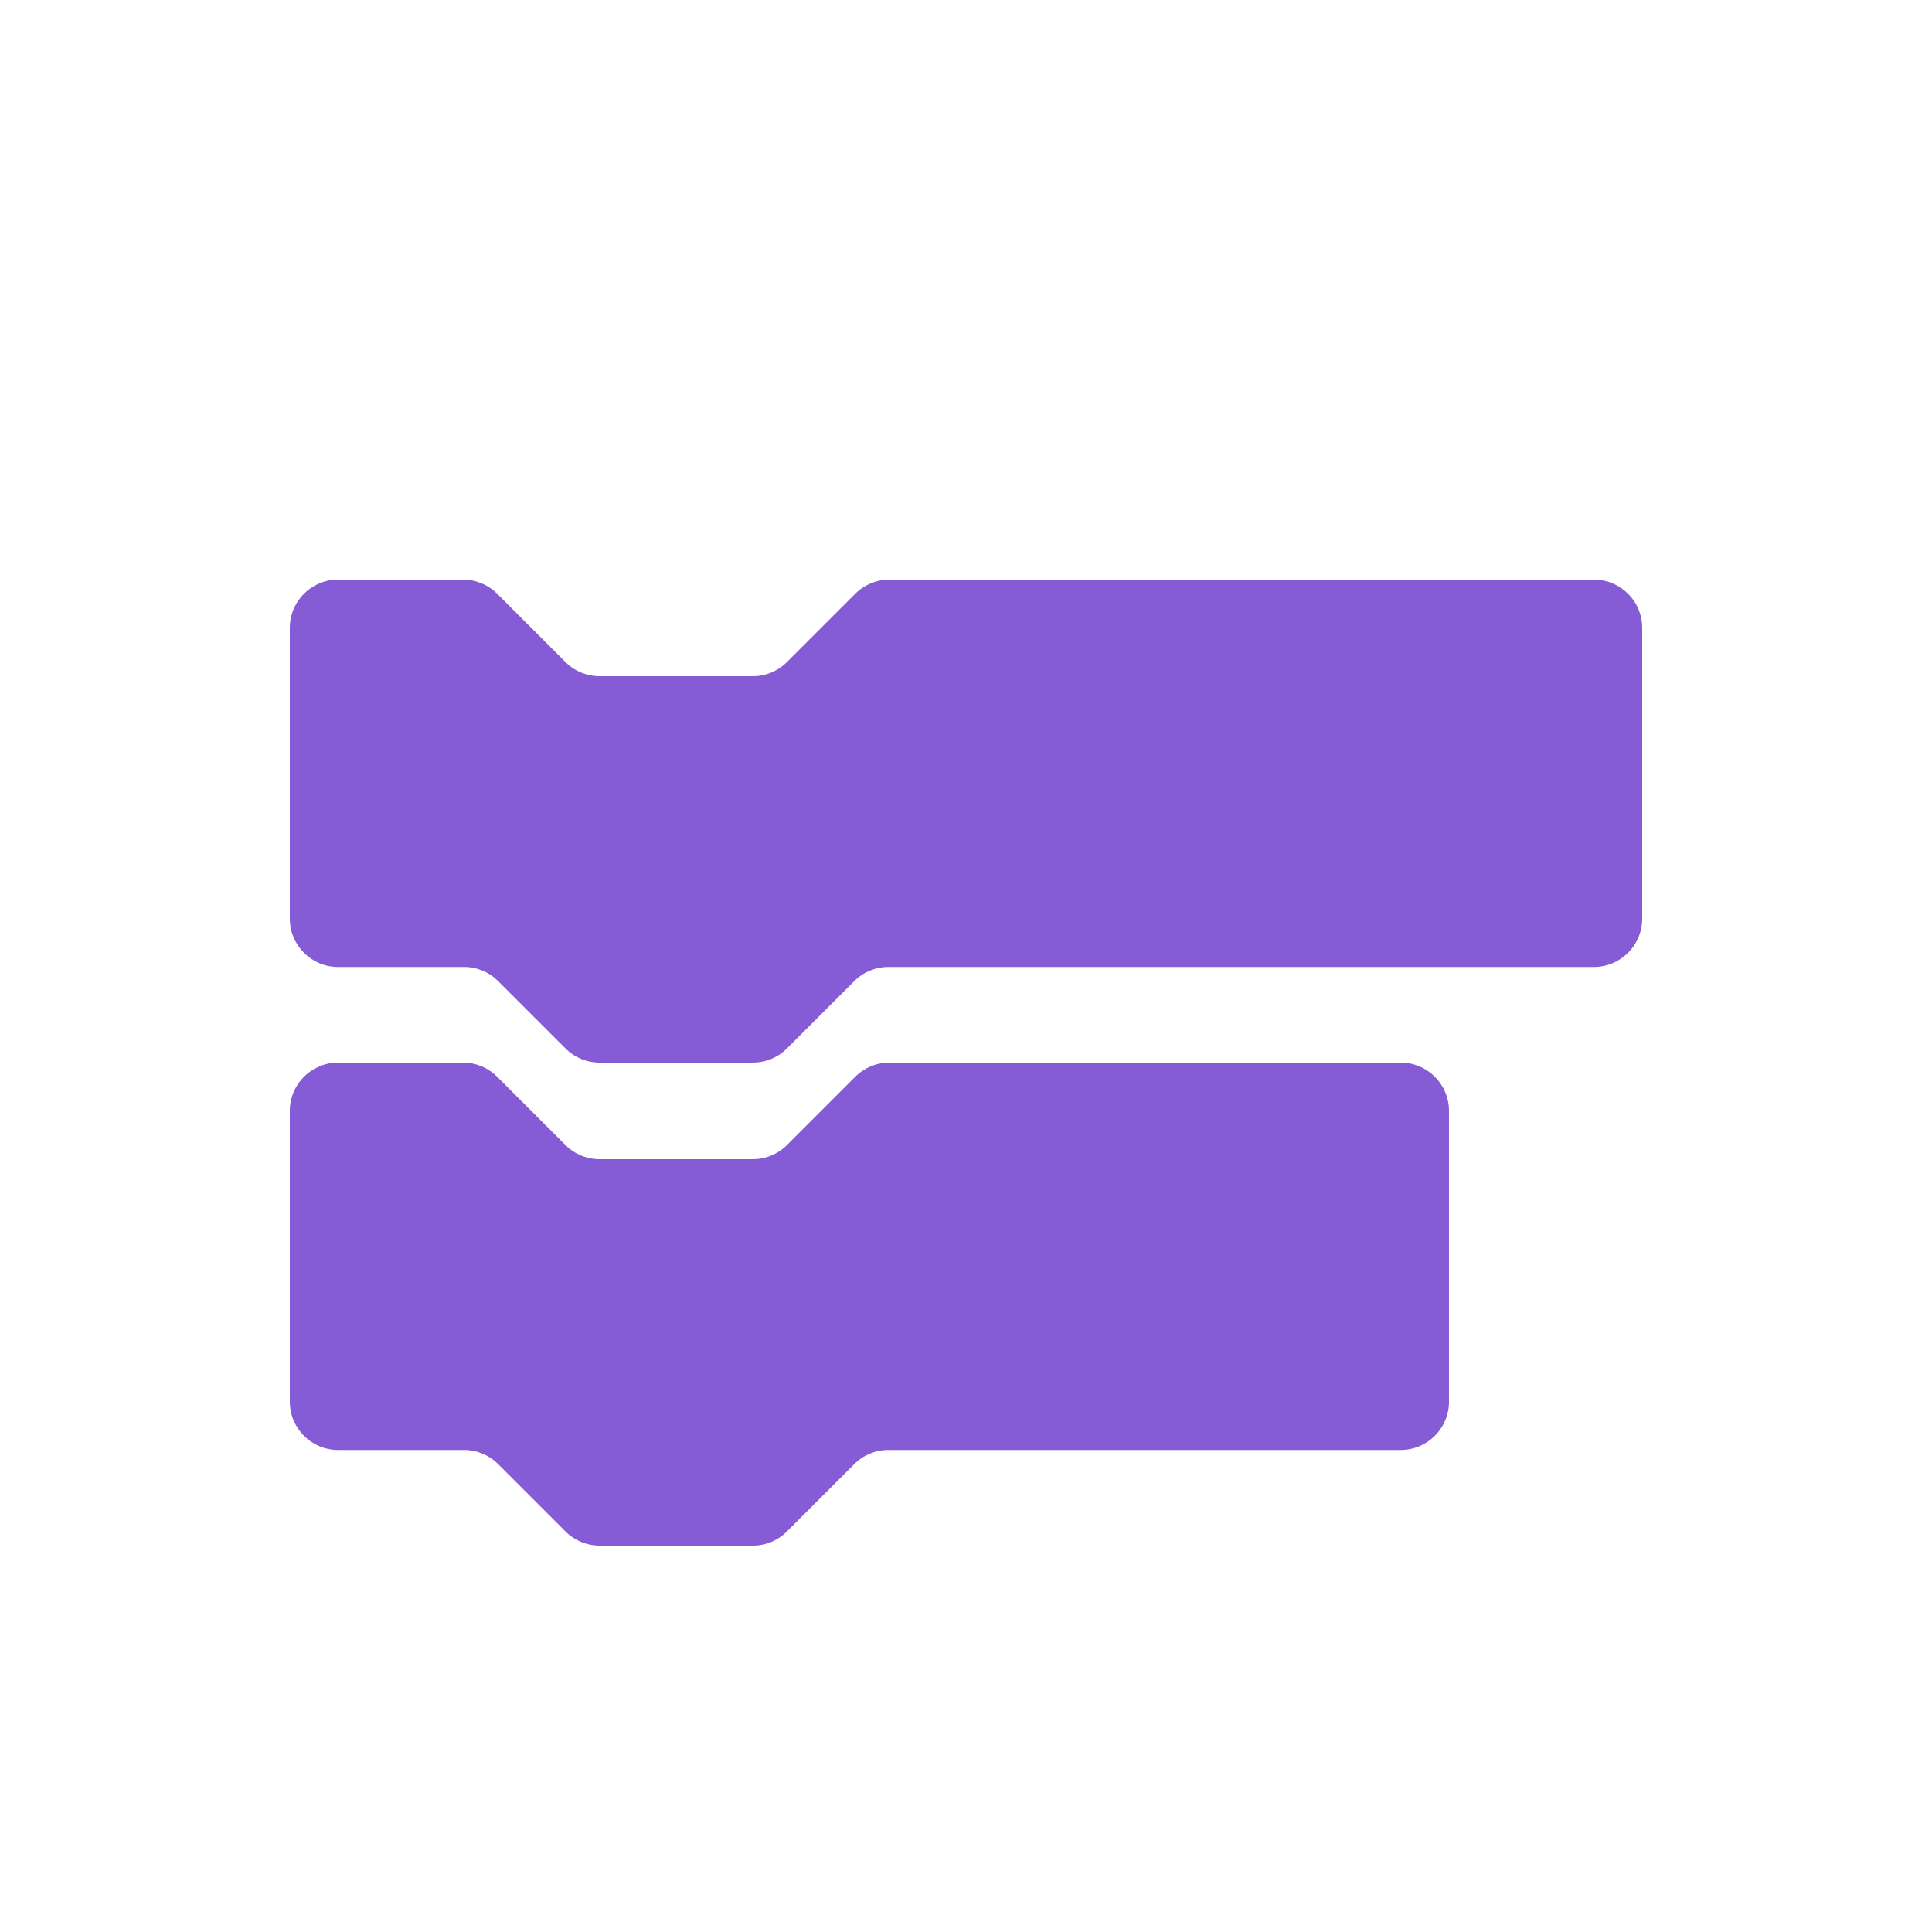
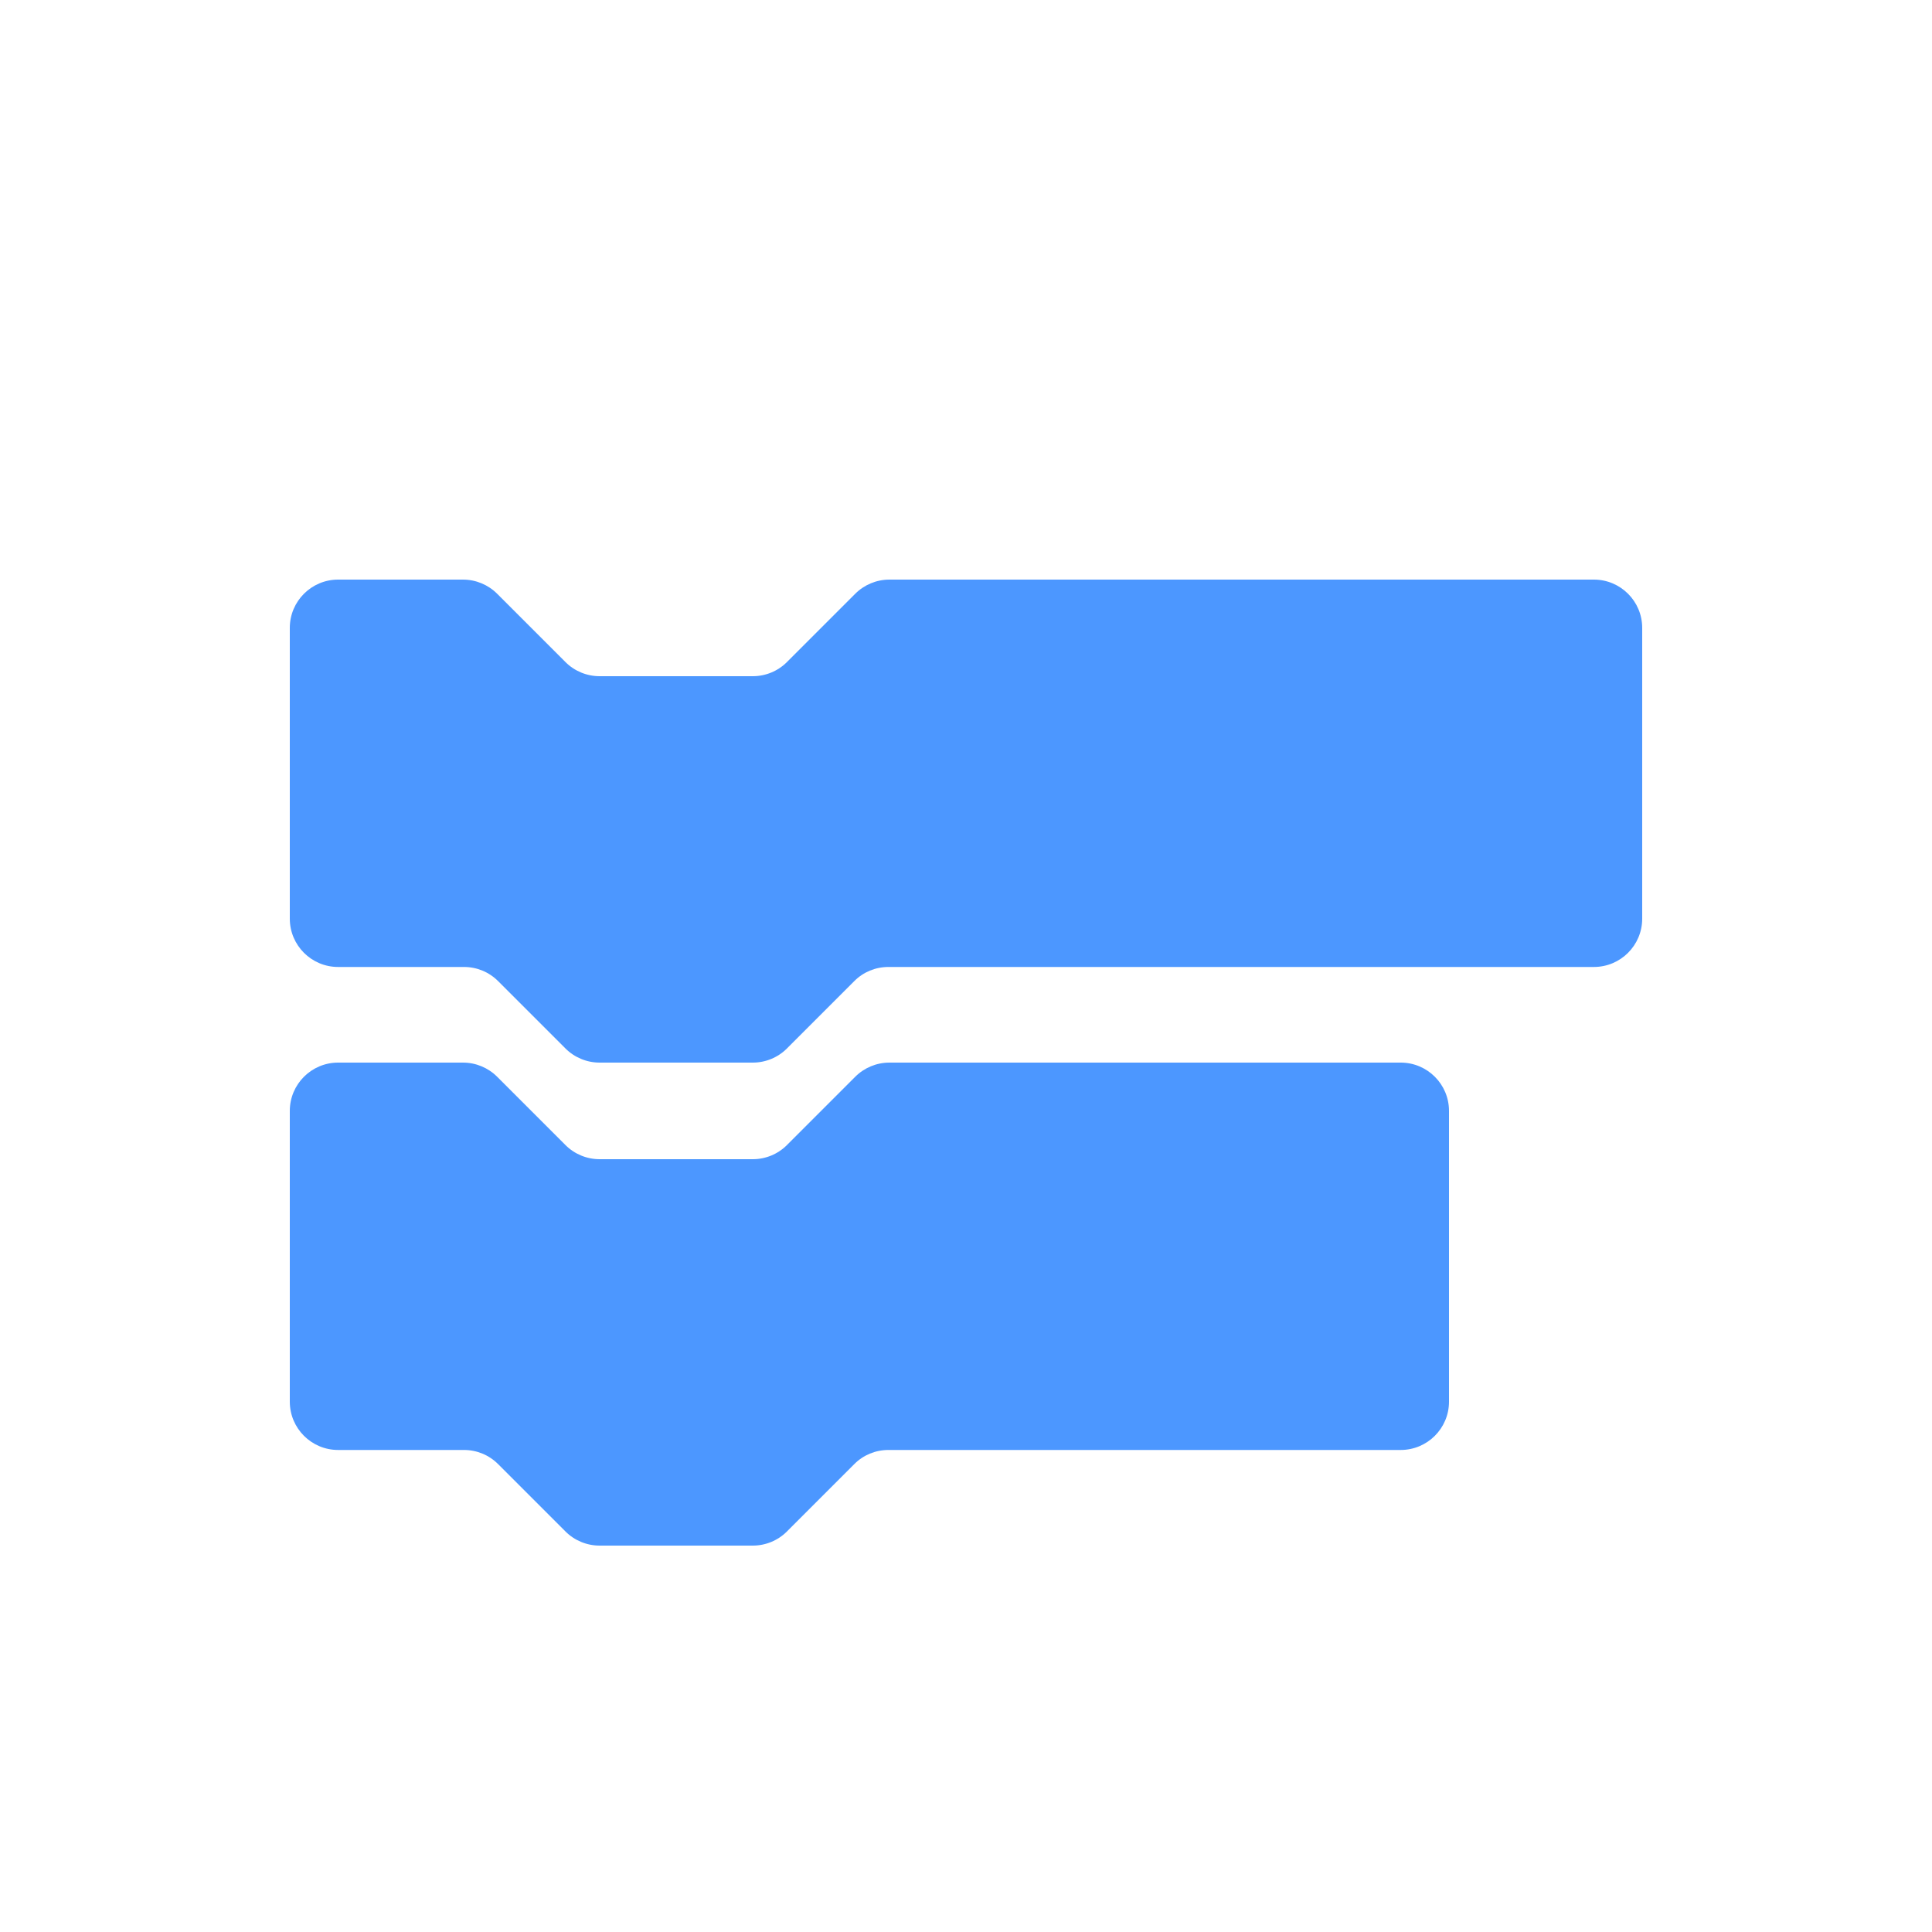
<svg xmlns="http://www.w3.org/2000/svg" width="20px" height="20px" viewBox="0 0 20 20" version="1.1">
  <defs />
  <g id="Code-V2" stroke="none" stroke-width="1" fill="none" fill-rule="evenodd">
-     <path d="M15,14.51 C15,14.786 14.776,15.01 14.5,15.01 L9.197,15.01 C9.064,15.01 8.937,15.062 8.844,15.156 L8.146,15.854 C8.053,15.947 7.926,16 7.793,16 L6.207,16 C6.074,16 5.947,15.947 5.854,15.854 L5.156,15.156 C5.062,15.062 4.936,15.01 4.803,15.01 L3.5,15.01 C3.224,15.01 3,14.786 3,14.51 L3,11.5 C3,11.224 3.224,11 3.5,11 L4.793,11 C4.926,11 5.053,11.053 5.146,11.146 L5.854,11.854 C5.947,11.947 6.074,12 6.207,12 L7.793,12 C7.926,12 8.053,11.947 8.146,11.854 L8.854,11.146 C8.947,11.053 9.074,11 9.207,11 L14.5,11 C14.776,11 15,11.224 15,11.5 L15,14.51 Z M17,9.51 C17,9.786 16.776,10.01 16.5,10.01 L9.197,10.01 C9.064,10.01 8.937,10.062 8.844,10.156 L8.146,10.854 C8.053,10.947 7.926,11 7.793,11 L6.207,11 C6.074,11 5.947,10.947 5.854,10.854 L5.156,10.156 C5.062,10.062 4.936,10.01 4.803,10.01 L3.5,10.01 C3.224,10.01 3,9.786 3,9.51 L3,6.5 C3,6.224 3.224,6 3.5,6 L4.793,6 C4.926,6 5.053,6.053 5.146,6.146 L5.854,6.854 C5.947,6.947 6.074,7 6.207,7 L7.793,7 C7.926,7 8.053,6.947 8.146,6.854 L8.854,6.146 C8.947,6.053 9.074,6 9.207,6 L16.5,6 C16.776,6 17,6.224 17,6.5 L17,9.51 Z" id="Code" fill="#855CD6" />
+     <path d="M15,14.51 C15,14.786 14.776,15.01 14.5,15.01 L9.197,15.01 C9.064,15.01 8.937,15.062 8.844,15.156 L8.146,15.854 C8.053,15.947 7.926,16 7.793,16 L6.207,16 C6.074,16 5.947,15.947 5.854,15.854 L5.156,15.156 C5.062,15.062 4.936,15.01 4.803,15.01 L3.5,15.01 C3.224,15.01 3,14.786 3,14.51 L3,11.5 C3,11.224 3.224,11 3.5,11 L4.793,11 C4.926,11 5.053,11.053 5.146,11.146 L5.854,11.854 C5.947,11.947 6.074,12 6.207,12 L7.793,12 C7.926,12 8.053,11.947 8.146,11.854 L8.854,11.146 C8.947,11.053 9.074,11 9.207,11 L14.5,11 C14.776,11 15,11.224 15,11.5 L15,14.51 Z M17,9.51 C17,9.786 16.776,10.01 16.5,10.01 L9.197,10.01 C9.064,10.01 8.937,10.062 8.844,10.156 L8.146,10.854 C8.053,10.947 7.926,11 7.793,11 L6.207,11 C6.074,11 5.947,10.947 5.854,10.854 L5.156,10.156 C5.062,10.062 4.936,10.01 4.803,10.01 L3.5,10.01 C3.224,10.01 3,9.786 3,9.51 L3,6.5 C3,6.224 3.224,6 3.5,6 L4.793,6 C4.926,6 5.053,6.053 5.146,6.146 L5.854,6.854 C5.947,6.947 6.074,7 6.207,7 L7.793,7 C7.926,7 8.053,6.947 8.146,6.854 L8.854,6.146 C8.947,6.053 9.074,6 9.207,6 L16.5,6 C16.776,6 17,6.224 17,6.5 L17,9.51 Z" id="Code" fill="#4C97FF" />
  </g>
</svg>
